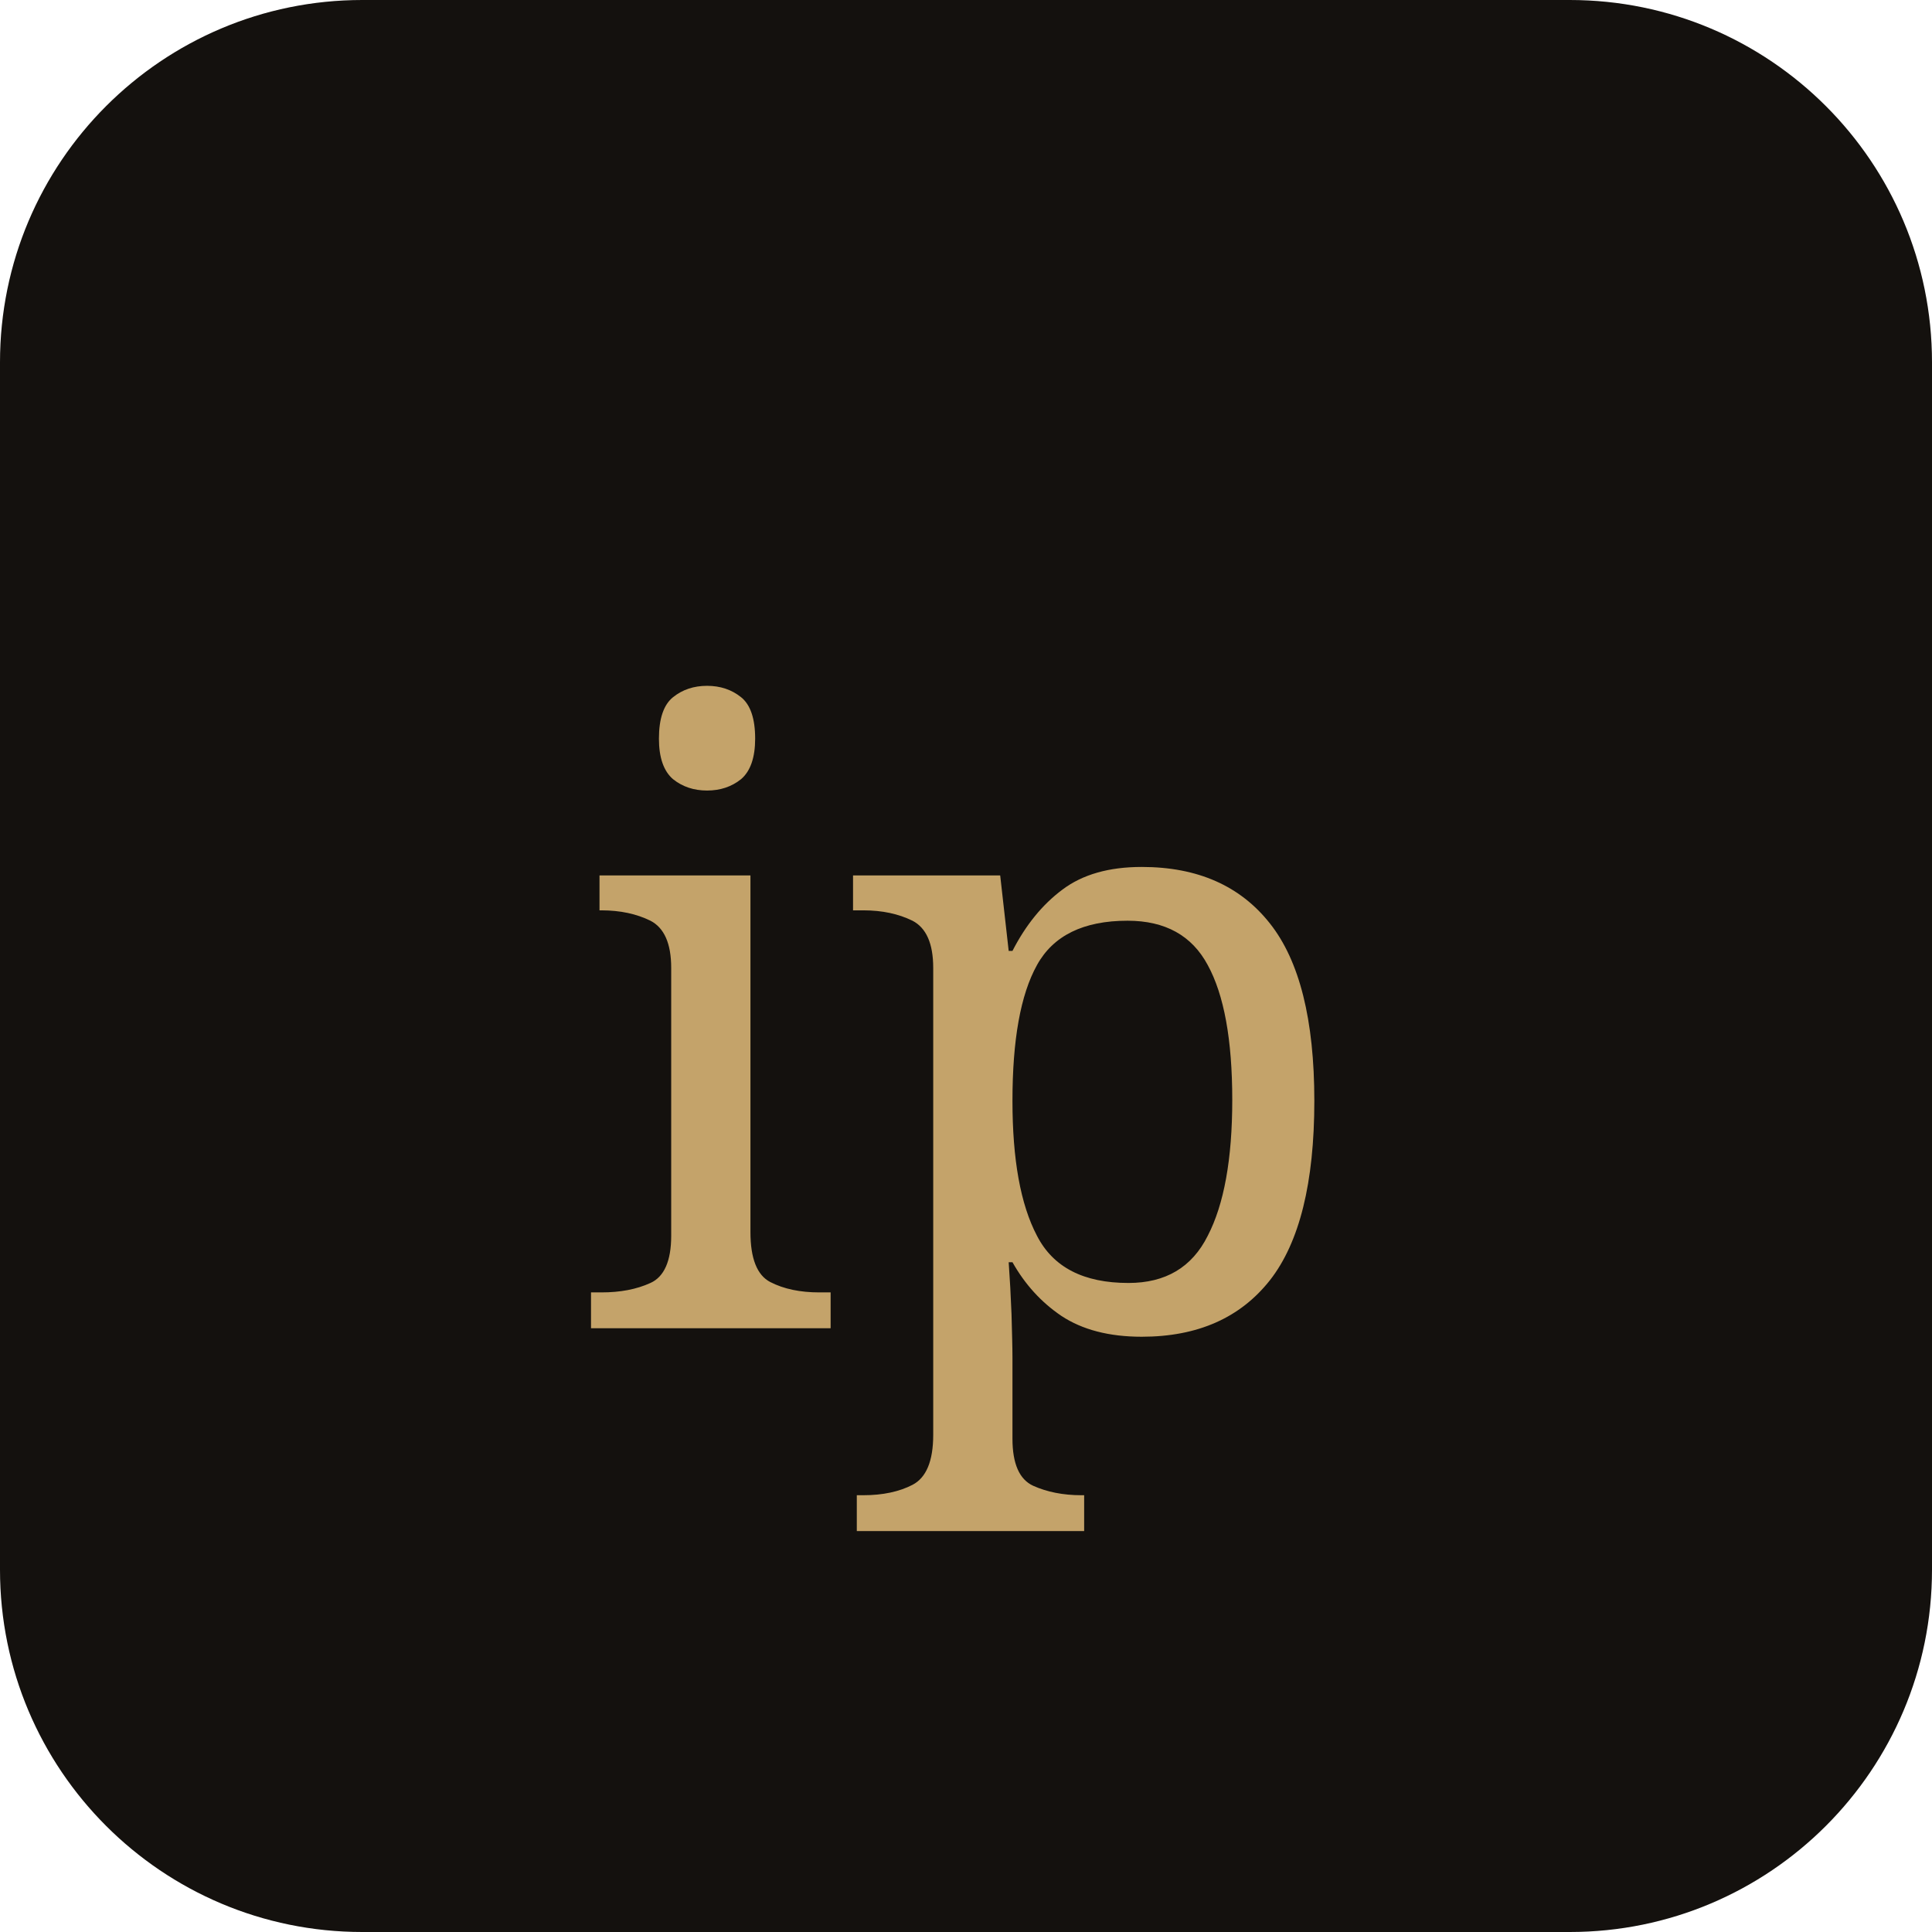
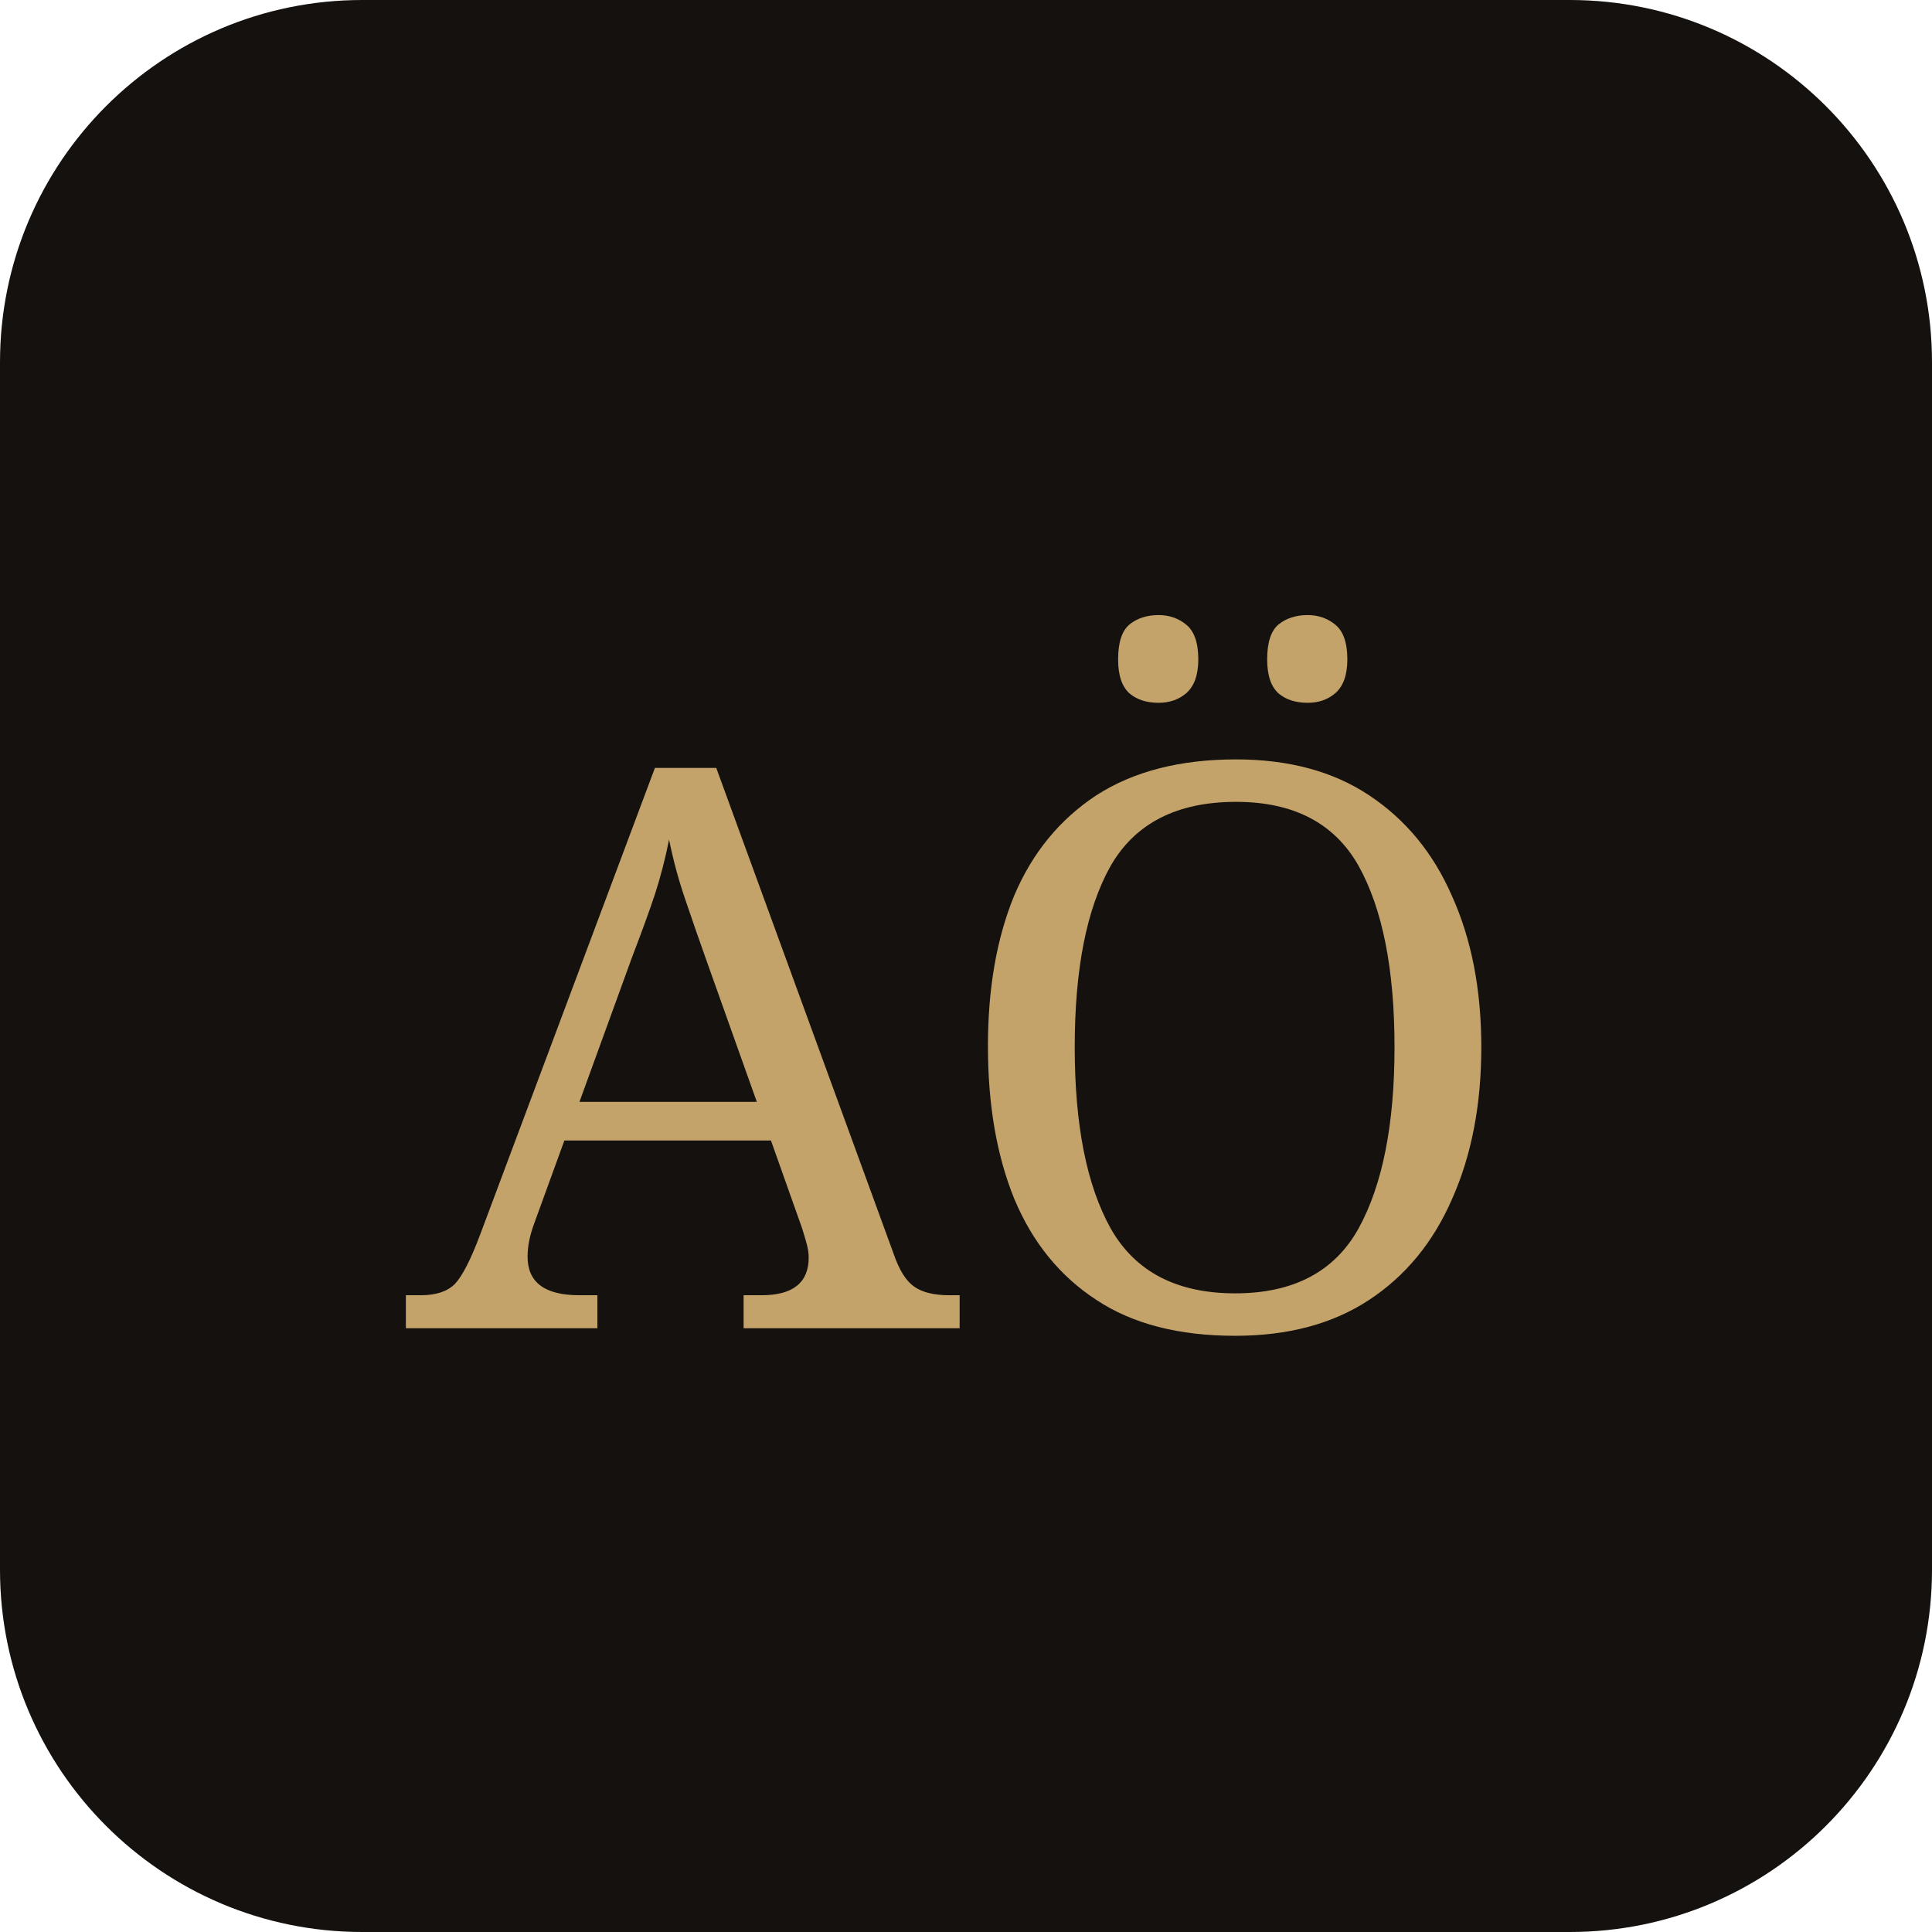
<svg xmlns="http://www.w3.org/2000/svg" viewBox="0 0 32 32">
  <rect width="32" height="32" rx="6" fill="#14110e" />
-   <text x="16" y="22" text-anchor="middle" font-size="14" fill="#c4a36a" font-family="Georgia, serif">ip</text>
+   <text x="16" y="22" text-anchor="middle" font-size="13" fill="#c4a36a" font-family="Georgia, serif">AÖ</text>
</svg>
